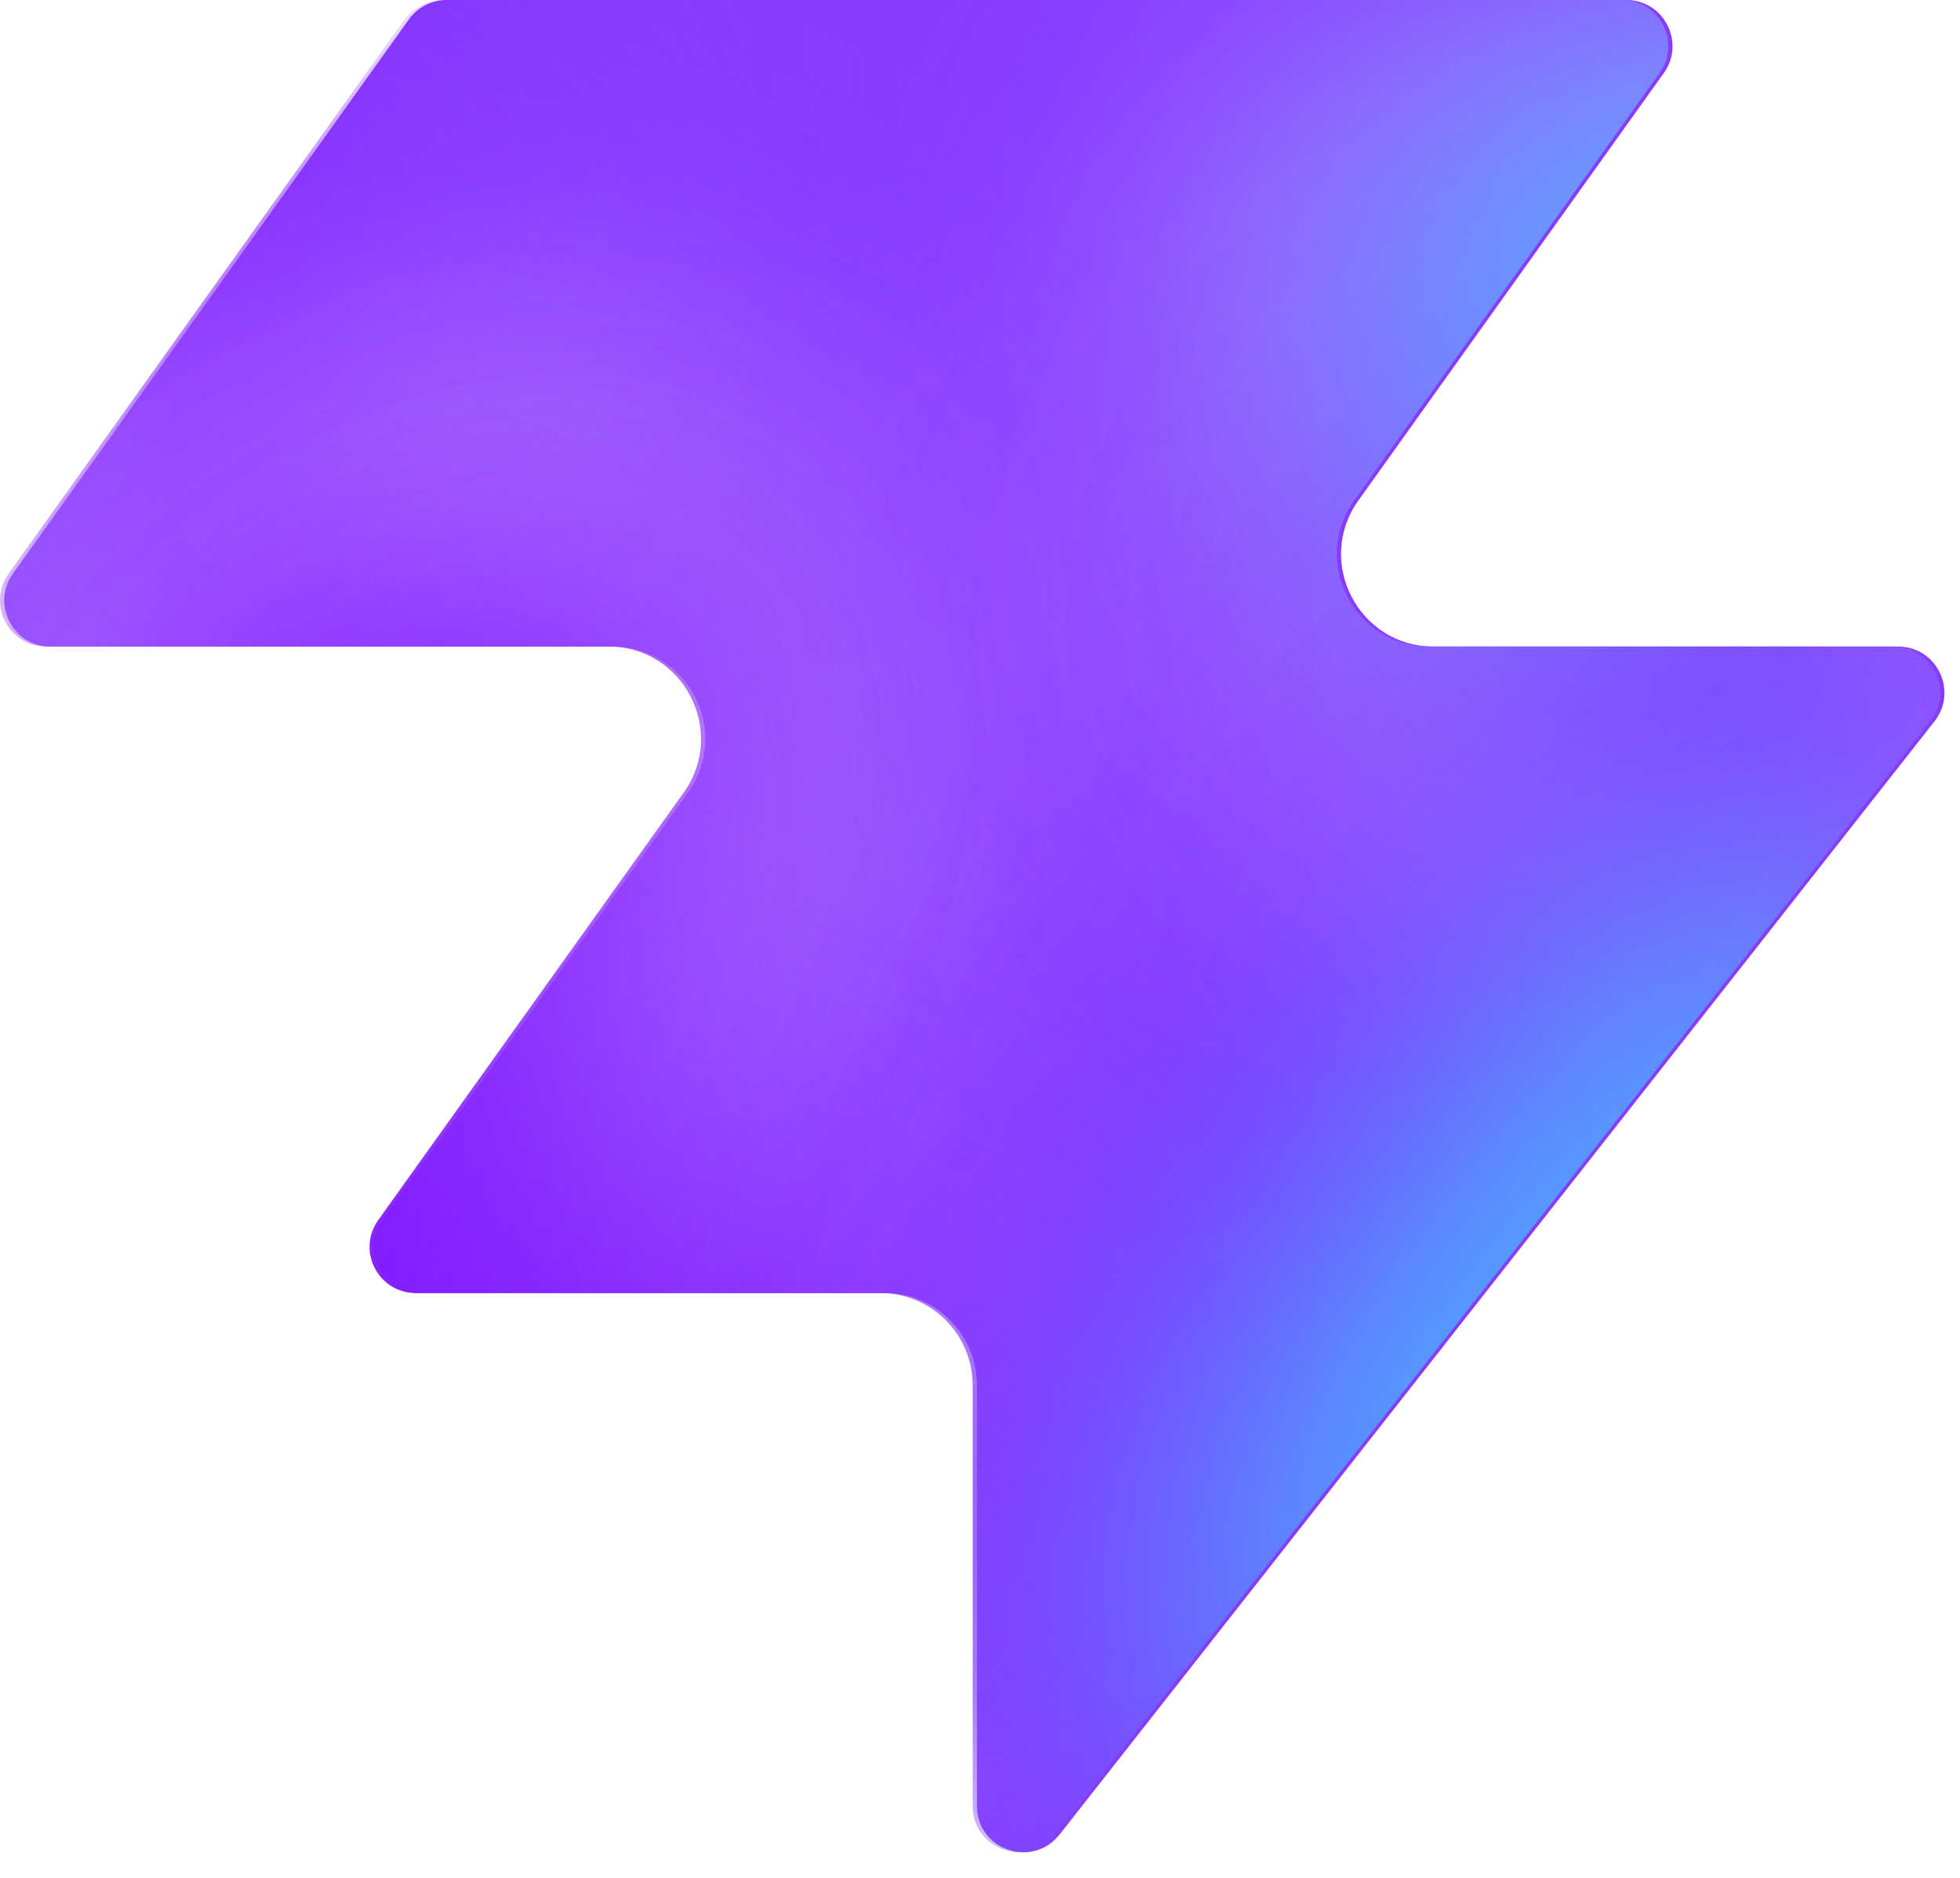
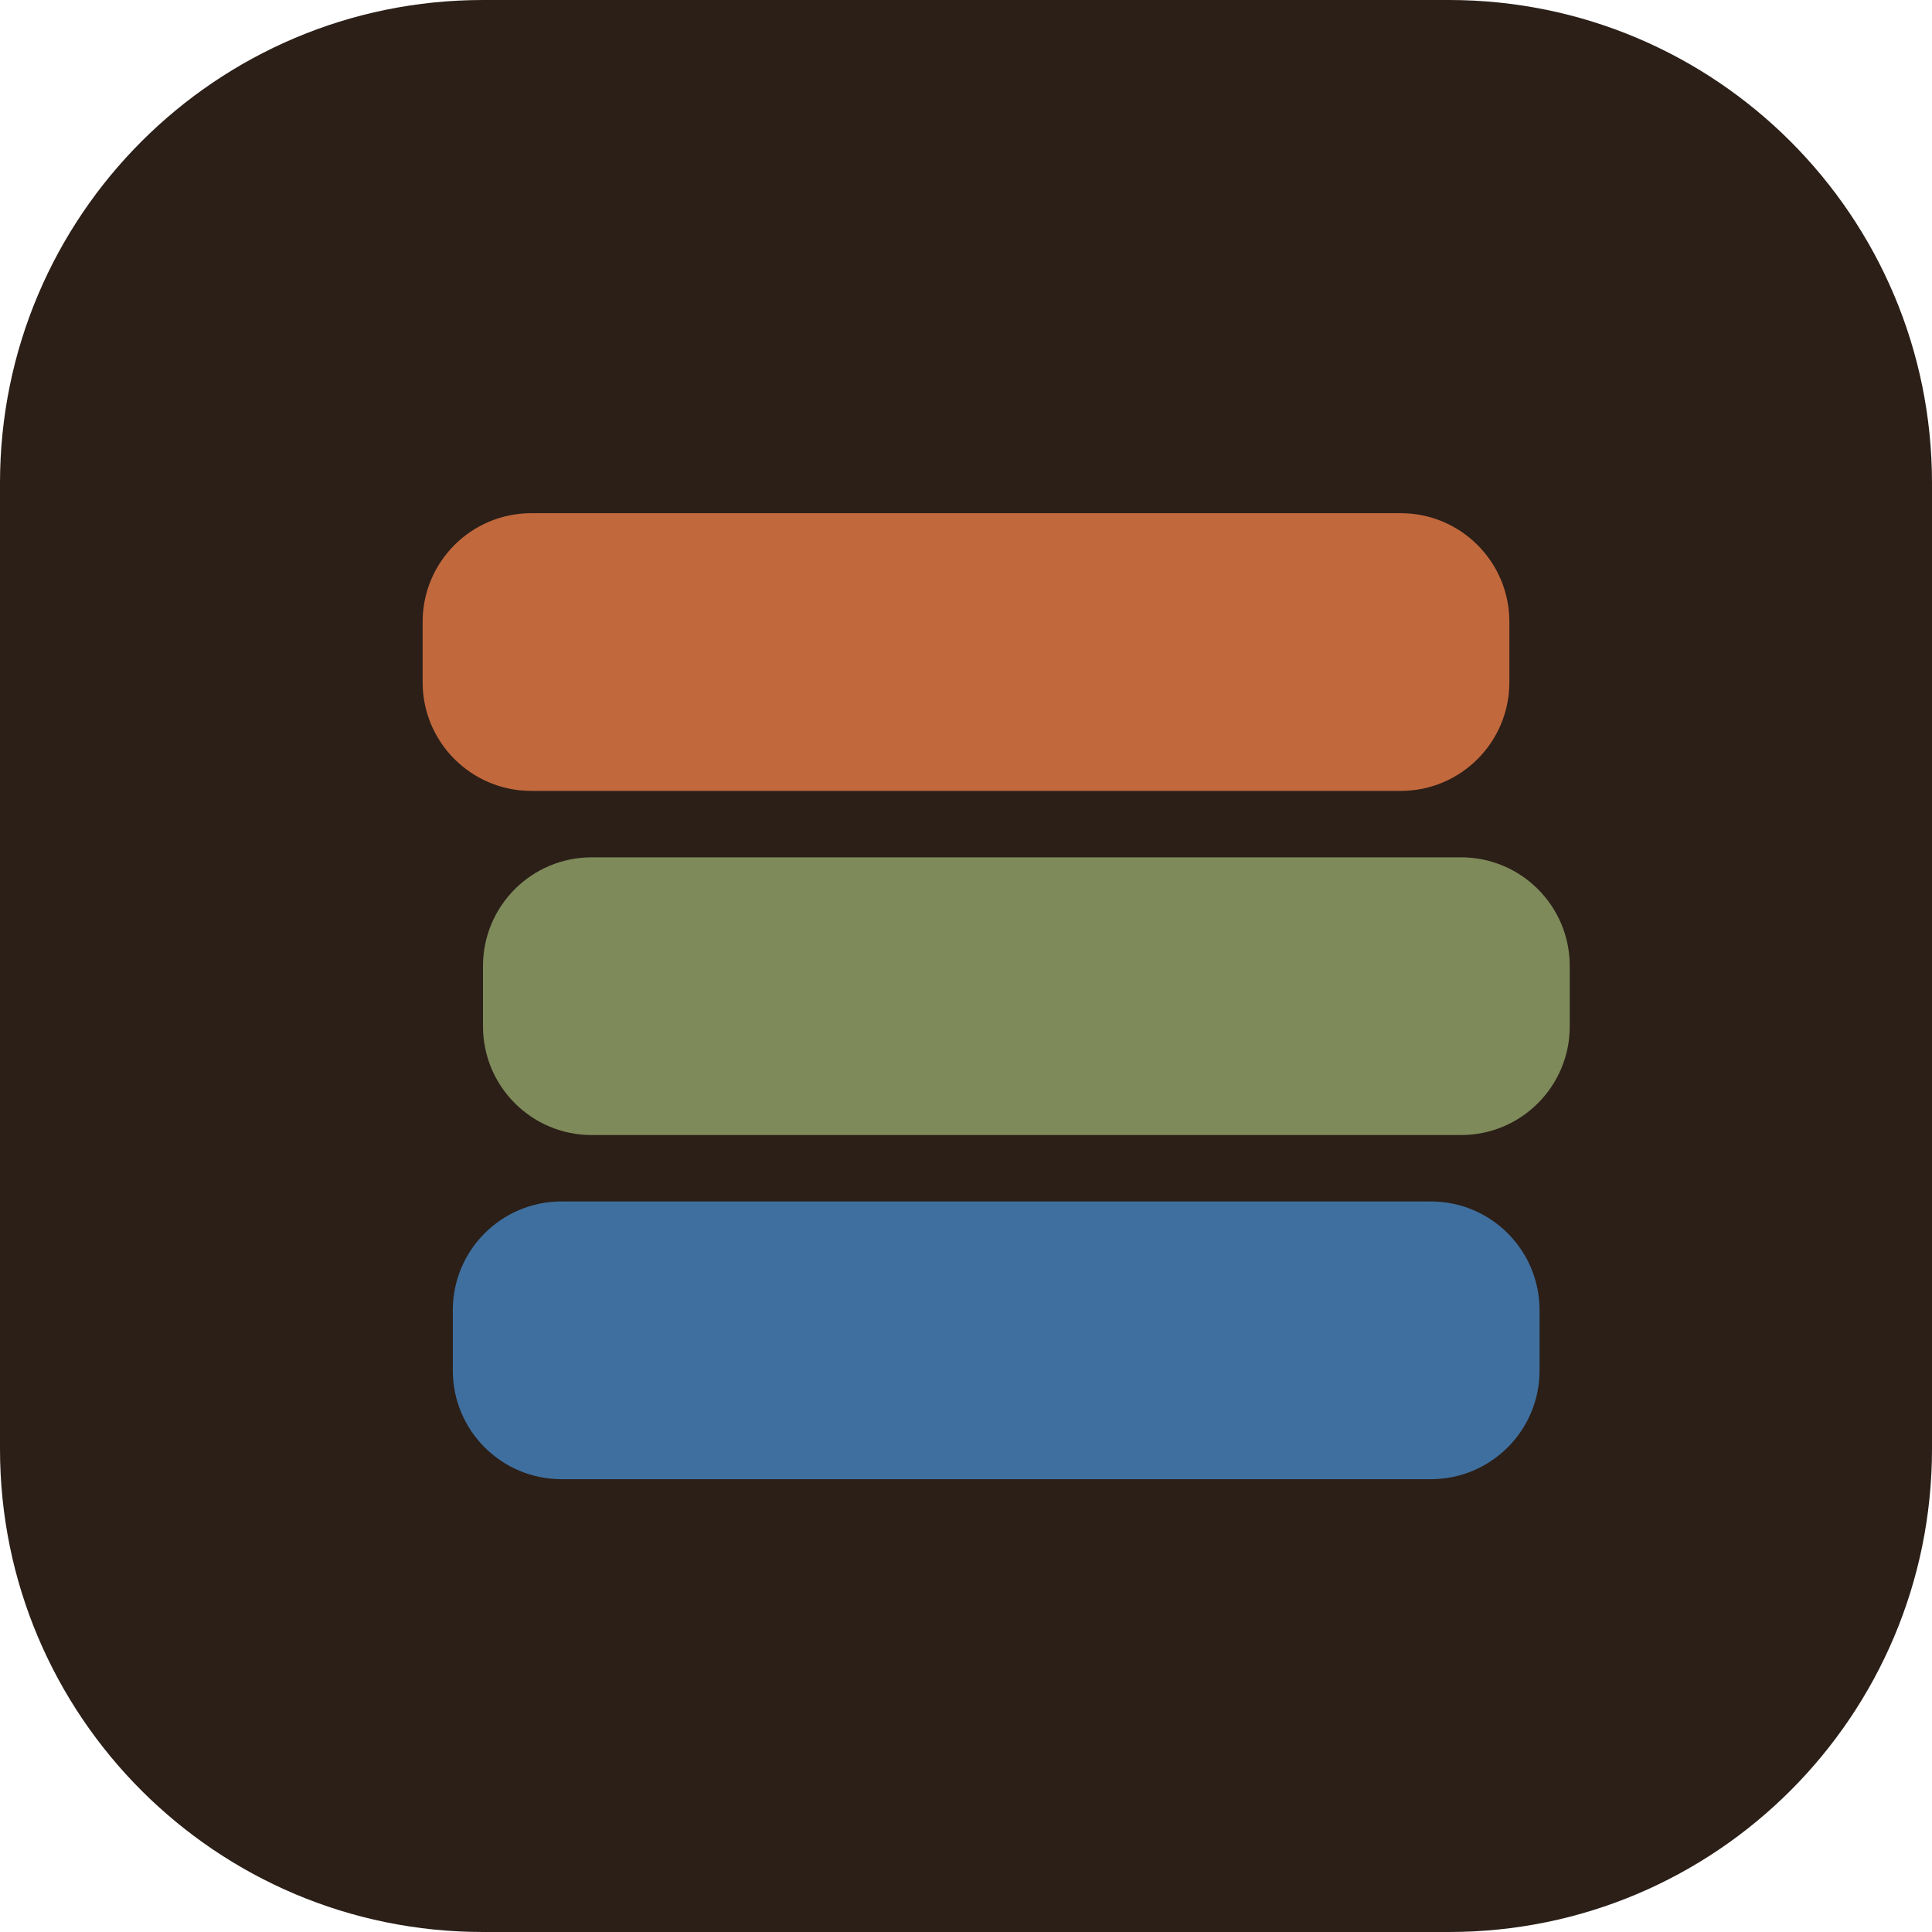
- <svg xmlns="http://www.w3.org/2000/svg" width="48" height="46" fill="none" viewBox="0 0 48 46">
-   <path fill="#863bff" d="M25.946 44.938c-.664.845-2.021.375-2.021-.698V33.937a2.26 2.26 0 0 0-2.262-2.262H10.287c-.92 0-1.456-1.04-.92-1.788l7.48-10.471c1.07-1.497 0-3.578-1.842-3.578H1.237c-.92 0-1.456-1.04-.92-1.788L10.013.474c.214-.297.556-.474.92-.474h28.894c.92 0 1.456 1.04.92 1.788l-7.48 10.471c-1.07 1.498 0 3.579 1.842 3.579h11.377c.943 0 1.473 1.088.89 1.83L25.947 44.94z" style="fill:#863bff;fill:color(display-p3 .525 .23 1);fill-opacity:1" />
-   <mask id="a" width="48" height="46" x="0" y="0" maskUnits="userSpaceOnUse" style="mask-type:alpha">
-     <path fill="#000" d="M25.842 44.938c-.664.844-2.021.375-2.021-.698V33.937a2.26 2.26 0 0 0-2.262-2.262H10.183c-.92 0-1.456-1.04-.92-1.788l7.48-10.471c1.07-1.498 0-3.579-1.842-3.579H1.133c-.92 0-1.456-1.04-.92-1.787L9.91.473c.214-.297.556-.474.92-.474h28.894c.92 0 1.456 1.04.92 1.788l-7.48 10.471c-1.07 1.498 0 3.578 1.842 3.578h11.377c.943 0 1.473 1.088.89 1.832L25.843 44.94z" style="fill:#000;fill-opacity:1" />
-   </mask>
-   <g mask="url(#a)">
-     <g filter="url(#b)">
-       <ellipse cx="5.508" cy="14.704" fill="#ede6ff" rx="5.508" ry="14.704" style="fill:#ede6ff;fill:color(display-p3 .927 .903 1);fill-opacity:1" transform="matrix(.00324 1 1 -.00324 -4.47 31.516)" />
-     </g>
-     <g filter="url(#c)">
-       <ellipse cx="10.399" cy="29.851" fill="#ede6ff" rx="10.399" ry="29.851" style="fill:#ede6ff;fill:color(display-p3 .927 .903 1);fill-opacity:1" transform="matrix(.00324 1 1 -.00324 -39.328 7.883)" />
-     </g>
-     <g filter="url(#d)">
-       <ellipse cx="5.508" cy="30.487" fill="#7e14ff" rx="5.508" ry="30.487" style="fill:#7e14ff;fill:color(display-p3 .492 .077 1);fill-opacity:1" transform="rotate(89.814 -25.913 -14.639)scale(1 -1)" />
-     </g>
-     <g filter="url(#e)">
-       <ellipse cx="5.508" cy="30.599" fill="#7e14ff" rx="5.508" ry="30.599" style="fill:#7e14ff;fill:color(display-p3 .492 .077 1);fill-opacity:1" transform="rotate(89.814 -32.644 -3.334)scale(1 -1)" />
-     </g>
-     <g filter="url(#f)">
-       <ellipse cx="5.508" cy="30.599" fill="#7e14ff" rx="5.508" ry="30.599" style="fill:#7e14ff;fill:color(display-p3 .492 .077 1);fill-opacity:1" transform="matrix(.00324 1 1 -.00324 -34.34 30.47)" />
-     </g>
-     <g filter="url(#g)">
-       <ellipse cx="14.072" cy="22.078" fill="#ede6ff" rx="14.072" ry="22.078" style="fill:#ede6ff;fill:color(display-p3 .927 .903 1);fill-opacity:1" transform="rotate(93.35 24.506 48.493)scale(-1 1)" />
-     </g>
-     <g filter="url(#h)">
-       <ellipse cx="3.47" cy="21.501" fill="#7e14ff" rx="3.47" ry="21.501" style="fill:#7e14ff;fill:color(display-p3 .492 .077 1);fill-opacity:1" transform="rotate(89.009 28.708 47.59)scale(-1 1)" />
-     </g>
-     <g filter="url(#i)">
-       <ellipse cx="3.47" cy="21.501" fill="#7e14ff" rx="3.47" ry="21.501" style="fill:#7e14ff;fill:color(display-p3 .492 .077 1);fill-opacity:1" transform="rotate(89.009 28.708 47.59)scale(-1 1)" />
-     </g>
-     <g filter="url(#j)">
-       <ellipse cx=".387" cy="8.972" fill="#7e14ff" rx="4.407" ry="29.108" style="fill:#7e14ff;fill:color(display-p3 .492 .077 1);fill-opacity:1" transform="rotate(39.51 .387 8.972)" />
-     </g>
-     <g filter="url(#k)">
-       <ellipse cx="47.523" cy="-6.092" fill="#7e14ff" rx="4.407" ry="29.108" style="fill:#7e14ff;fill:color(display-p3 .492 .077 1);fill-opacity:1" transform="rotate(37.892 47.523 -6.092)" />
-     </g>
-     <g filter="url(#l)">
-       <ellipse cx="41.412" cy="6.333" fill="#47bfff" rx="5.971" ry="9.665" style="fill:#47bfff;fill:color(display-p3 .28 .748 1);fill-opacity:1" transform="rotate(37.892 41.412 6.333)" />
-     </g>
-     <g filter="url(#m)">
-       <ellipse cx="-1.879" cy="38.332" fill="#7e14ff" rx="4.407" ry="29.108" style="fill:#7e14ff;fill:color(display-p3 .492 .077 1);fill-opacity:1" transform="rotate(37.892 -1.88 38.332)" />
-     </g>
-     <g filter="url(#n)">
-       <ellipse cx="-1.879" cy="38.332" fill="#7e14ff" rx="4.407" ry="29.108" style="fill:#7e14ff;fill:color(display-p3 .492 .077 1);fill-opacity:1" transform="rotate(37.892 -1.88 38.332)" />
-     </g>
-     <g filter="url(#o)">
-       <ellipse cx="35.651" cy="29.907" fill="#7e14ff" rx="4.407" ry="29.108" style="fill:#7e14ff;fill:color(display-p3 .492 .077 1);fill-opacity:1" transform="rotate(37.892 35.651 29.907)" />
-     </g>
-     <g filter="url(#p)">
-       <ellipse cx="38.418" cy="32.4" fill="#47bfff" rx="5.971" ry="15.297" style="fill:#47bfff;fill:color(display-p3 .28 .748 1);fill-opacity:1" transform="rotate(37.892 38.418 32.4)" />
-     </g>
-   </g>
-   <defs>
-     <filter id="b" width="60.045" height="41.654" x="-19.77" y="16.149" color-interpolation-filters="sRGB" filterUnits="userSpaceOnUse">
-       <feFlood flood-opacity="0" result="BackgroundImageFix" />
-       <feBlend in="SourceGraphic" in2="BackgroundImageFix" result="shape" />
-       <feGaussianBlur result="effect1_foregroundBlur_2002_17158" stdDeviation="7.659" />
-     </filter>
-     <filter id="c" width="90.34" height="51.437" x="-54.613" y="-7.533" color-interpolation-filters="sRGB" filterUnits="userSpaceOnUse">
-       <feFlood flood-opacity="0" result="BackgroundImageFix" />
-       <feBlend in="SourceGraphic" in2="BackgroundImageFix" result="shape" />
-       <feGaussianBlur result="effect1_foregroundBlur_2002_17158" stdDeviation="7.659" />
-     </filter>
-     <filter id="d" width="79.355" height="29.4" x="-49.64" y="2.03" color-interpolation-filters="sRGB" filterUnits="userSpaceOnUse">
-       <feFlood flood-opacity="0" result="BackgroundImageFix" />
-       <feBlend in="SourceGraphic" in2="BackgroundImageFix" result="shape" />
-       <feGaussianBlur result="effect1_foregroundBlur_2002_17158" stdDeviation="4.596" />
-     </filter>
-     <filter id="e" width="79.579" height="29.4" x="-45.045" y="20.029" color-interpolation-filters="sRGB" filterUnits="userSpaceOnUse">
-       <feFlood flood-opacity="0" result="BackgroundImageFix" />
-       <feBlend in="SourceGraphic" in2="BackgroundImageFix" result="shape" />
-       <feGaussianBlur result="effect1_foregroundBlur_2002_17158" stdDeviation="4.596" />
-     </filter>
-     <filter id="f" width="79.579" height="29.4" x="-43.513" y="21.178" color-interpolation-filters="sRGB" filterUnits="userSpaceOnUse">
-       <feFlood flood-opacity="0" result="BackgroundImageFix" />
-       <feBlend in="SourceGraphic" in2="BackgroundImageFix" result="shape" />
-       <feGaussianBlur result="effect1_foregroundBlur_2002_17158" stdDeviation="4.596" />
-     </filter>
-     <filter id="g" width="74.749" height="58.852" x="15.756" y="-17.901" color-interpolation-filters="sRGB" filterUnits="userSpaceOnUse">
-       <feFlood flood-opacity="0" result="BackgroundImageFix" />
-       <feBlend in="SourceGraphic" in2="BackgroundImageFix" result="shape" />
-       <feGaussianBlur result="effect1_foregroundBlur_2002_17158" stdDeviation="7.659" />
-     </filter>
-     <filter id="h" width="61.377" height="25.362" x="23.548" y="2.284" color-interpolation-filters="sRGB" filterUnits="userSpaceOnUse">
-       <feFlood flood-opacity="0" result="BackgroundImageFix" />
-       <feBlend in="SourceGraphic" in2="BackgroundImageFix" result="shape" />
-       <feGaussianBlur result="effect1_foregroundBlur_2002_17158" stdDeviation="4.596" />
-     </filter>
-     <filter id="i" width="61.377" height="25.362" x="23.548" y="2.284" color-interpolation-filters="sRGB" filterUnits="userSpaceOnUse">
-       <feFlood flood-opacity="0" result="BackgroundImageFix" />
-       <feBlend in="SourceGraphic" in2="BackgroundImageFix" result="shape" />
-       <feGaussianBlur result="effect1_foregroundBlur_2002_17158" stdDeviation="4.596" />
-     </filter>
-     <filter id="j" width="56.045" height="63.649" x="-27.636" y="-22.853" color-interpolation-filters="sRGB" filterUnits="userSpaceOnUse">
-       <feFlood flood-opacity="0" result="BackgroundImageFix" />
-       <feBlend in="SourceGraphic" in2="BackgroundImageFix" result="shape" />
-       <feGaussianBlur result="effect1_foregroundBlur_2002_17158" stdDeviation="4.596" />
-     </filter>
-     <filter id="k" width="54.814" height="64.646" x="20.116" y="-38.415" color-interpolation-filters="sRGB" filterUnits="userSpaceOnUse">
-       <feFlood flood-opacity="0" result="BackgroundImageFix" />
-       <feBlend in="SourceGraphic" in2="BackgroundImageFix" result="shape" />
-       <feGaussianBlur result="effect1_foregroundBlur_2002_17158" stdDeviation="4.596" />
-     </filter>
-     <filter id="l" width="33.541" height="35.313" x="24.641" y="-11.323" color-interpolation-filters="sRGB" filterUnits="userSpaceOnUse">
-       <feFlood flood-opacity="0" result="BackgroundImageFix" />
-       <feBlend in="SourceGraphic" in2="BackgroundImageFix" result="shape" />
-       <feGaussianBlur result="effect1_foregroundBlur_2002_17158" stdDeviation="4.596" />
-     </filter>
-     <filter id="m" width="54.814" height="64.646" x="-29.286" y="6.009" color-interpolation-filters="sRGB" filterUnits="userSpaceOnUse">
-       <feFlood flood-opacity="0" result="BackgroundImageFix" />
-       <feBlend in="SourceGraphic" in2="BackgroundImageFix" result="shape" />
-       <feGaussianBlur result="effect1_foregroundBlur_2002_17158" stdDeviation="4.596" />
-     </filter>
-     <filter id="n" width="54.814" height="64.646" x="-29.286" y="6.009" color-interpolation-filters="sRGB" filterUnits="userSpaceOnUse">
-       <feFlood flood-opacity="0" result="BackgroundImageFix" />
-       <feBlend in="SourceGraphic" in2="BackgroundImageFix" result="shape" />
-       <feGaussianBlur result="effect1_foregroundBlur_2002_17158" stdDeviation="4.596" />
-     </filter>
-     <filter id="o" width="54.814" height="64.646" x="8.244" y="-2.416" color-interpolation-filters="sRGB" filterUnits="userSpaceOnUse">
-       <feFlood flood-opacity="0" result="BackgroundImageFix" />
-       <feBlend in="SourceGraphic" in2="BackgroundImageFix" result="shape" />
-       <feGaussianBlur result="effect1_foregroundBlur_2002_17158" stdDeviation="4.596" />
-     </filter>
-     <filter id="p" width="39.409" height="43.623" x="18.713" y="10.588" color-interpolation-filters="sRGB" filterUnits="userSpaceOnUse">
-       <feFlood flood-opacity="0" result="BackgroundImageFix" />
-       <feBlend in="SourceGraphic" in2="BackgroundImageFix" result="shape" />
-       <feGaussianBlur result="effect1_foregroundBlur_2002_17158" stdDeviation="4.596" />
-     </filter>
-   </defs>
+ <svg xmlns="http://www.w3.org/2000/svg" viewBox="0 0 32 32">
+   <rect width="32" height="32" rx="8" fill="#2b1f18" />
+   <rect x="7" y="8.5" width="18" height="4.6" rx="1.8" fill="#c2683d" />
+   <rect x="8" y="14.2" width="18" height="4.6" rx="1.8" fill="#7e8a5a" />
+   <rect x="7.5" y="19.9" width="18" height="4.6" rx="1.8" fill="#3f6f9e" />
</svg>
